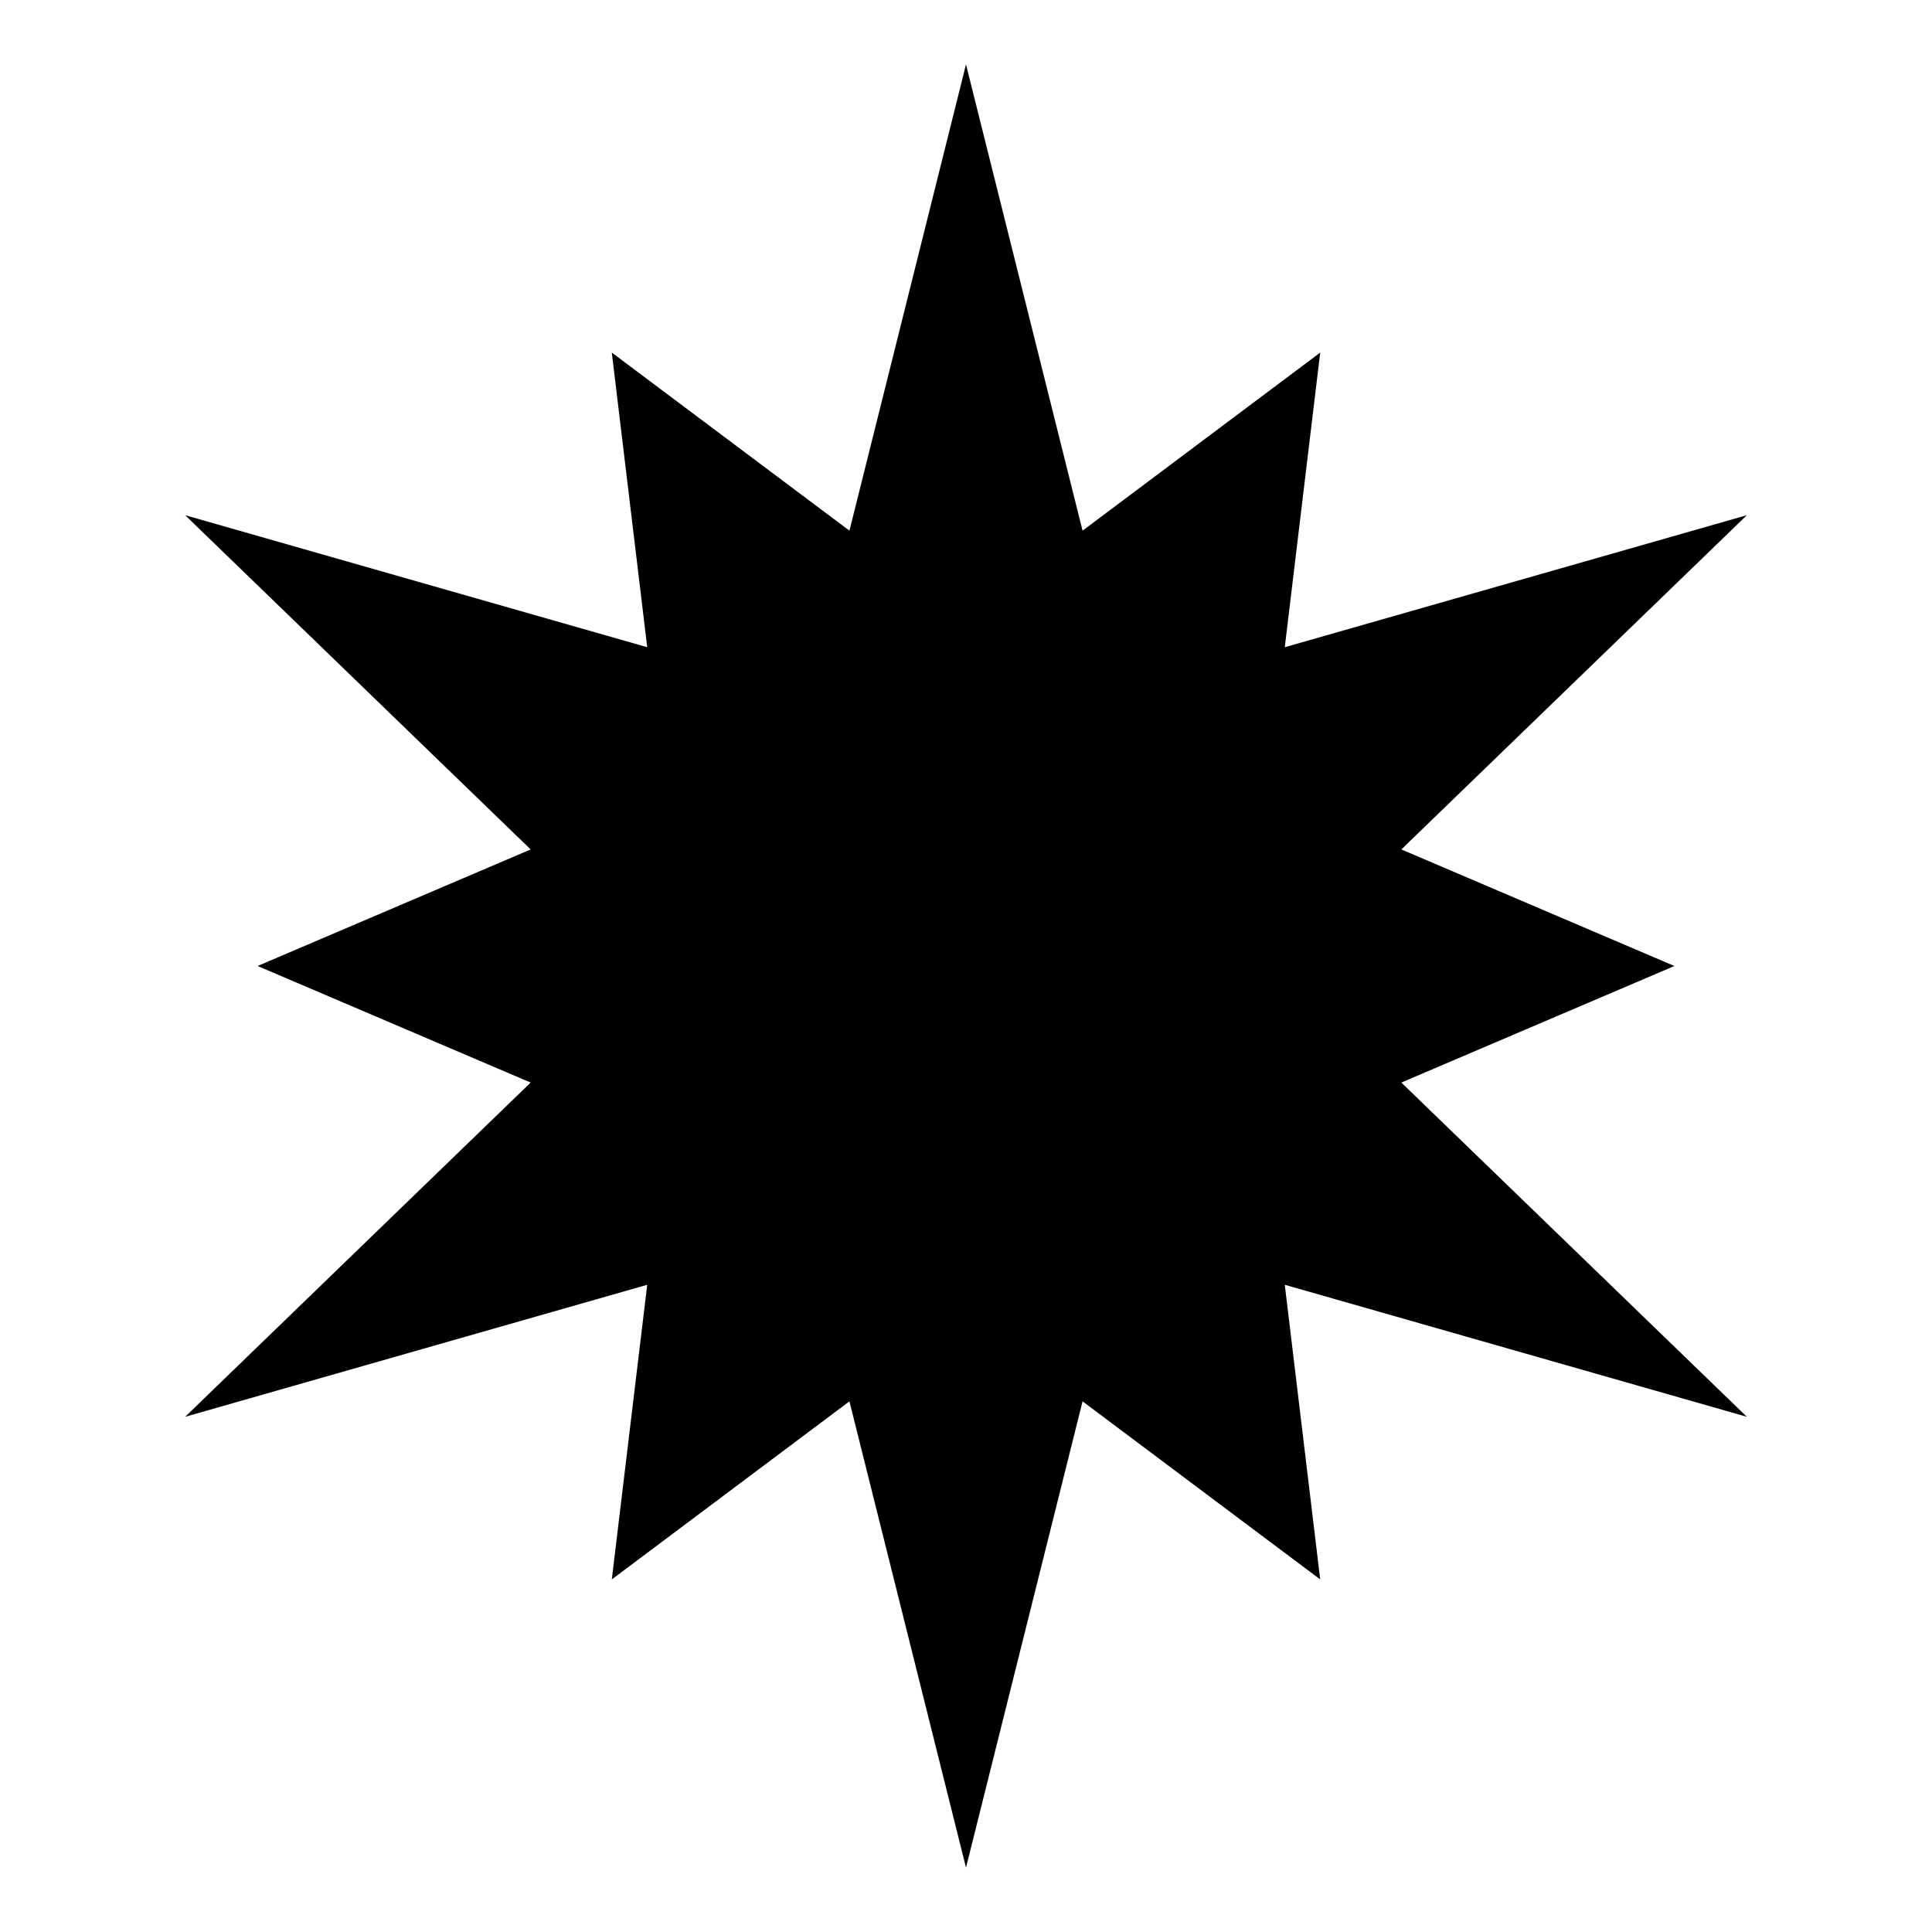
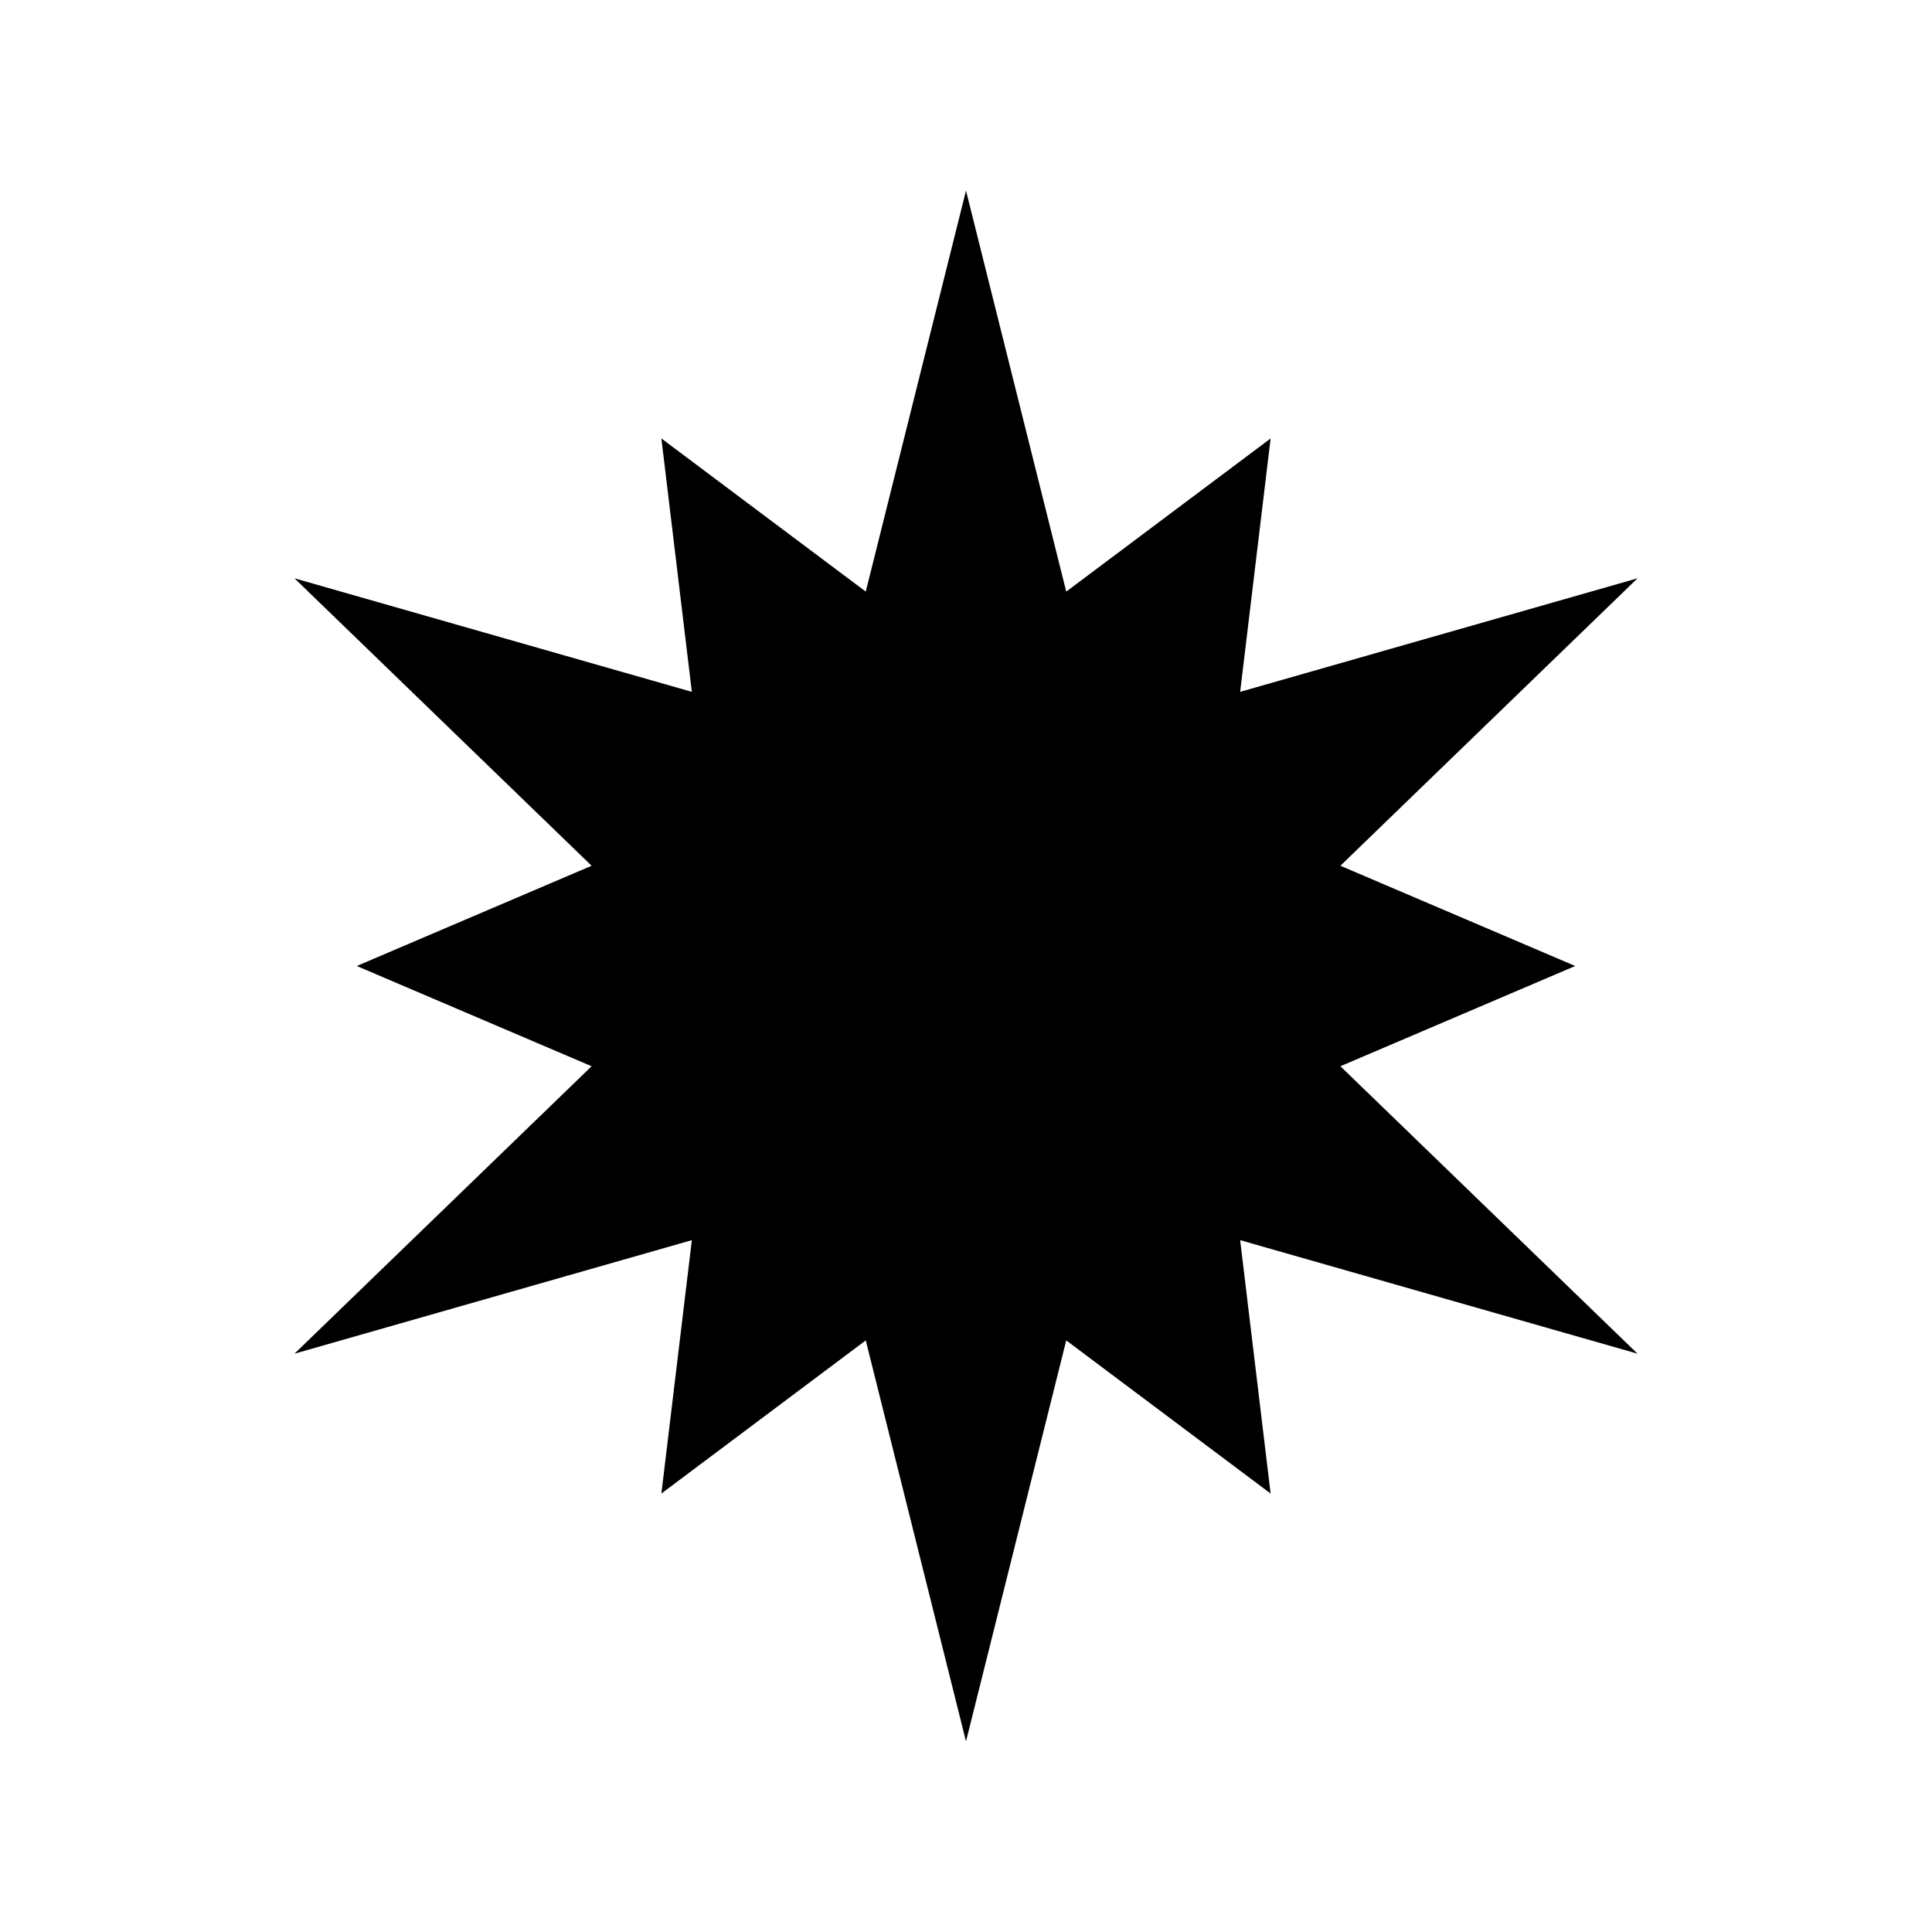
<svg xmlns="http://www.w3.org/2000/svg" viewBox="0 0 60 60" width="60" height="60">
-   <polygon fill="#000" points="30,2 33.62,16.48 41,10.95 39.9,20.1 54.25,16 43.52,26.38 52,30 43.52,33.62 54.25,44 39.9,39.9 41,49.05 33.62,43.52 30,58 26.38,43.52 19,49.05 20.1,39.9 5.75,44 16.48,33.62 8,30 16.48,26.38 5.75,16 20.1,20.1 19,10.95 26.38,16.48" />
+   <polygon transform="translate(30 30) scale(.86) translate(-30 -30)" fill="#000" points="30,2 33.62,16.48 41,10.95 39.9,20.1 54.25,16 43.52,26.38 52,30 43.52,33.62 54.25,44 39.9,39.9 41,49.05 33.62,43.52 30,58 26.38,43.52 19,49.05 20.1,39.9 5.75,44 16.48,33.62 8,30 16.48,26.38 5.75,16 20.1,20.1 19,10.95 26.38,16.48" />
</svg>
